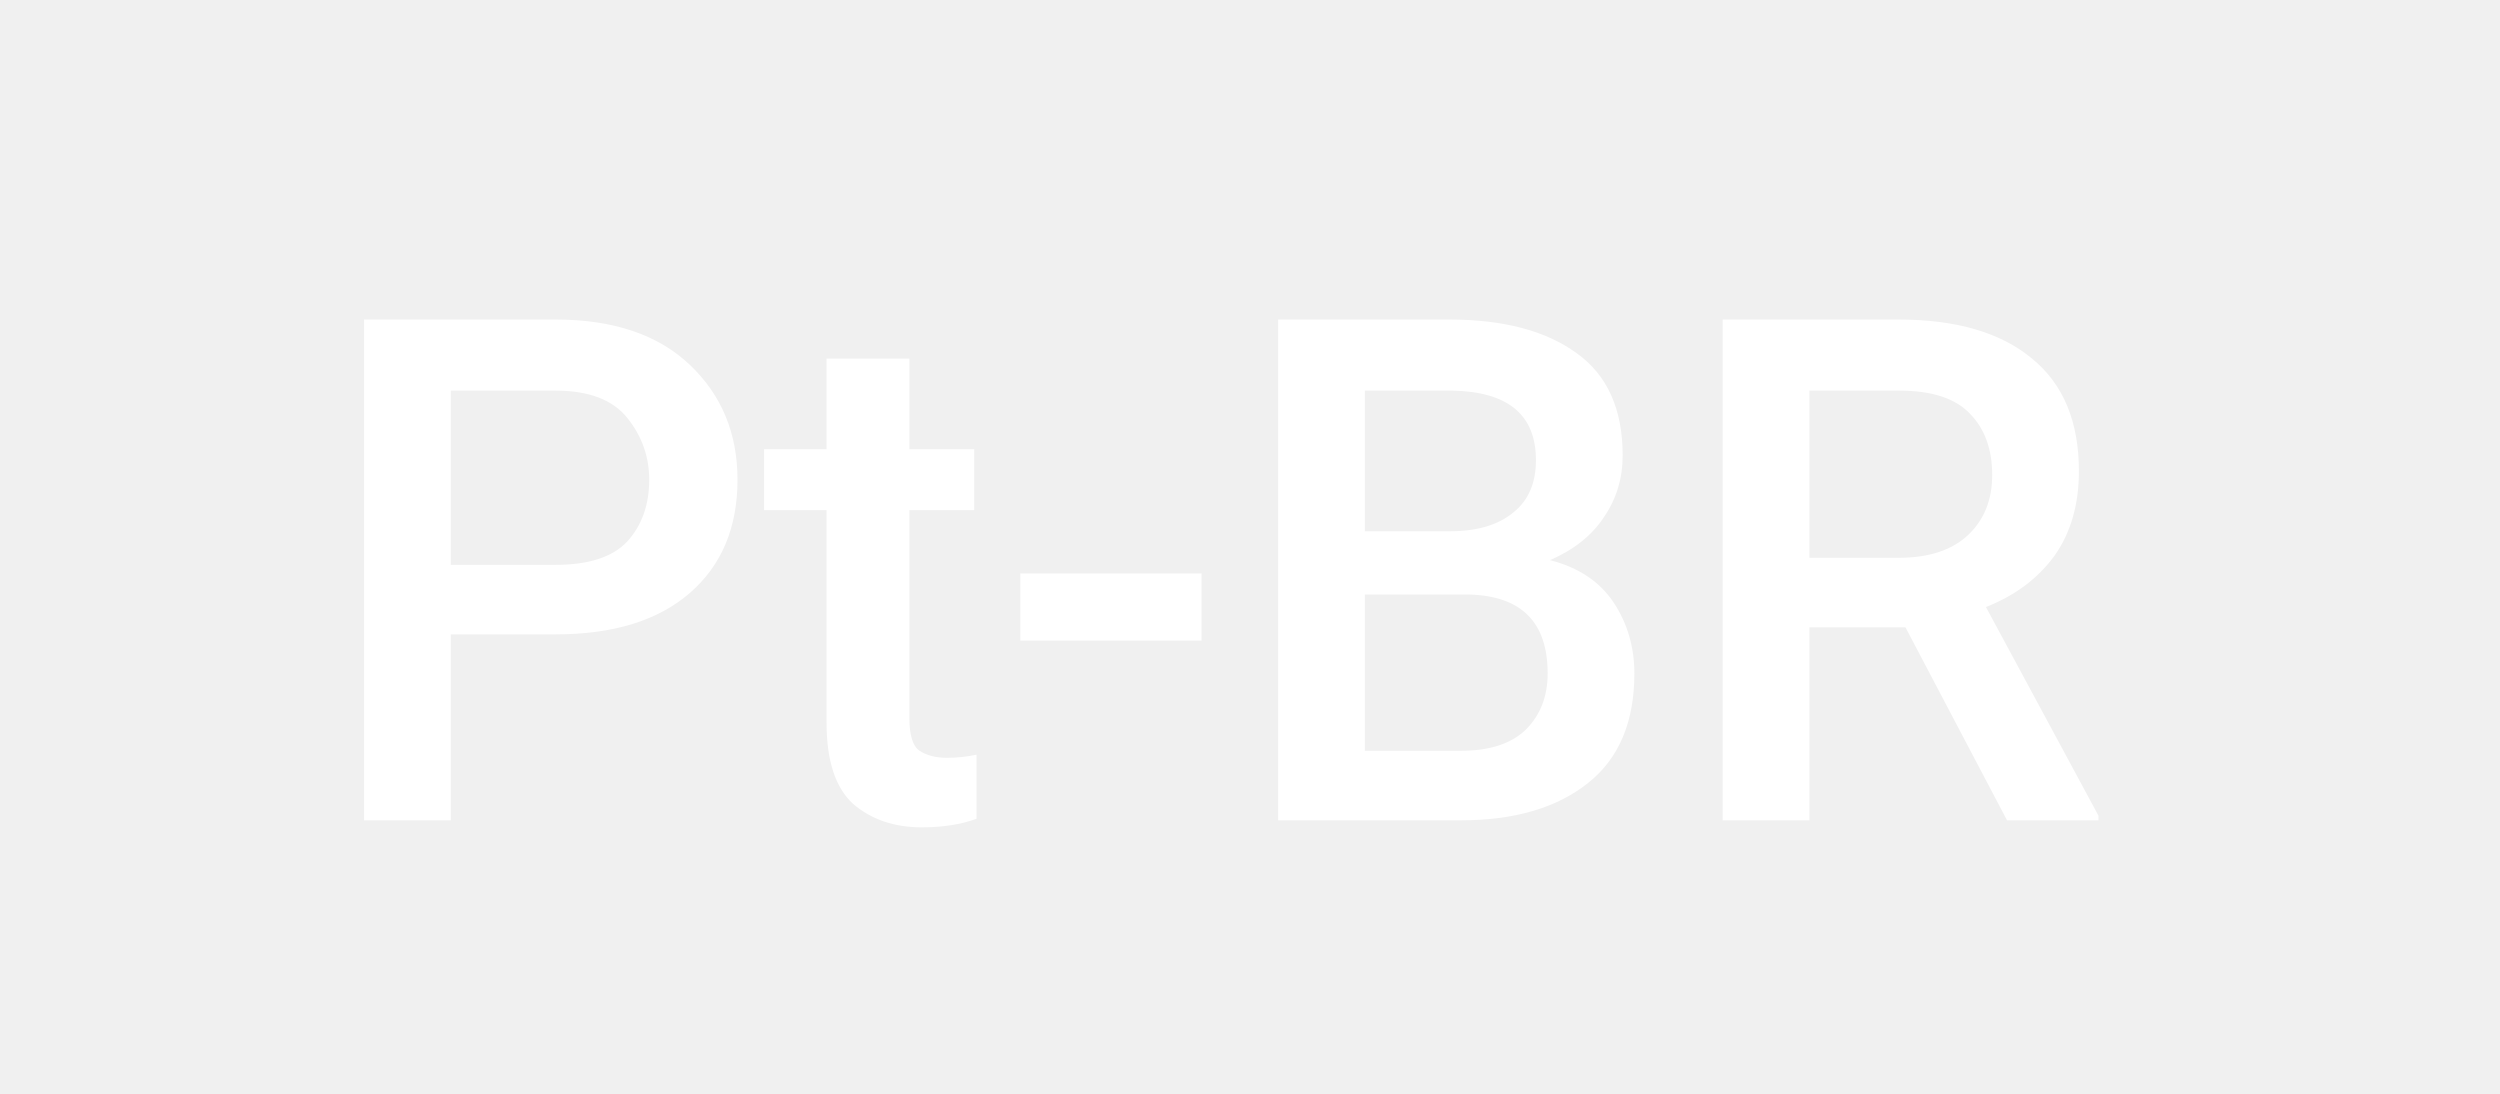
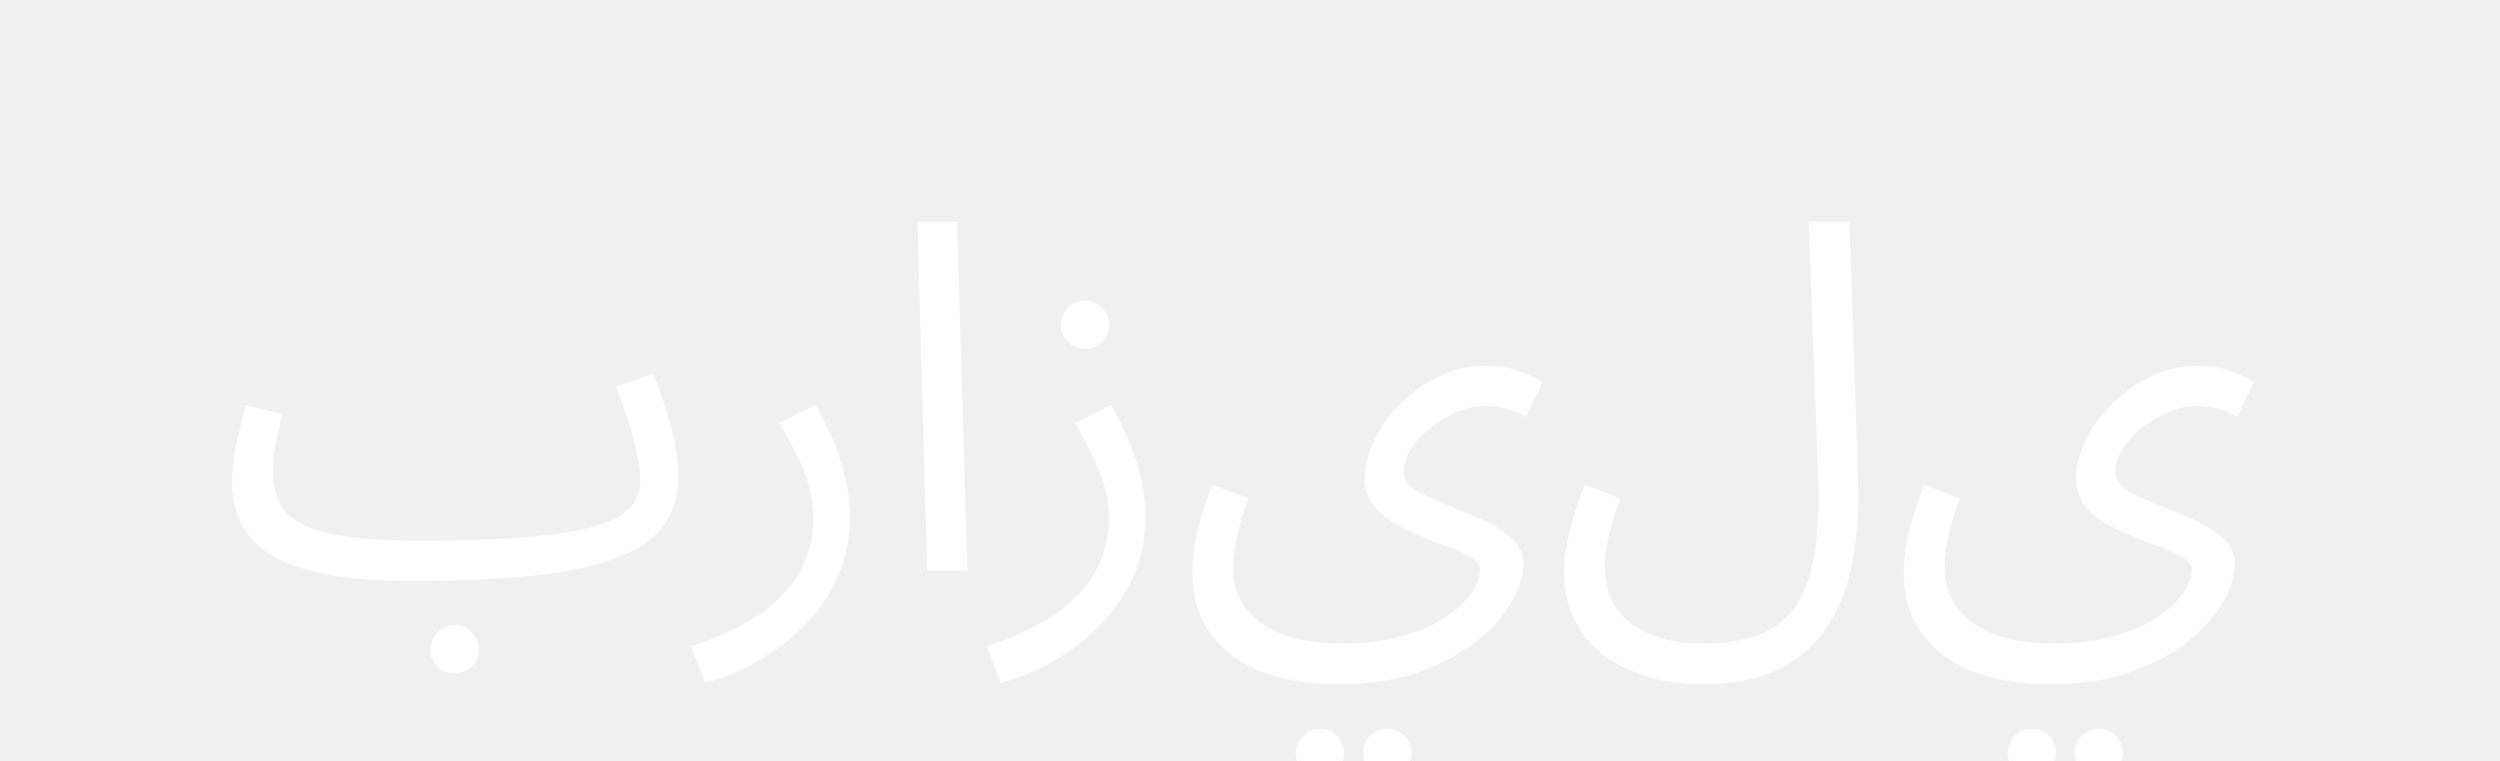
- <svg xmlns="http://www.w3.org/2000/svg" width="32" height="14" viewBox="0 0 32 14">
-   <path d="M5.77,8.12 L5.77,10.50 L4.66,10.50 L4.66,4.09 L7.11,4.09 Q8.22,4.09 8.83,4.67 Q9.44,5.25 9.44,6.14 Q9.44,7.06 8.83,7.59 Q8.22,8.12 7.11,8.12 L5.77,8.12 Z M5.77,5.00 L5.77,7.23 L7.11,7.23 Q7.75,7.23 8.03,6.93 Q8.31,6.62 8.31,6.14 Q8.31,5.70 8.03,5.35 Q7.75,5.00 7.11,5.00 L5.77,5.00 Z M12.50,10.48 Q12.20,10.59 11.80,10.59 Q11.27,10.59 10.92,10.29 Q10.58,9.98 10.58,9.25 L10.58,6.53 L9.78,6.53 L9.78,5.75 L10.58,5.75 L10.58,4.59 L11.64,4.59 L11.64,5.75 L12.47,5.75 L12.47,6.53 L11.64,6.53 L11.64,9.19 Q11.64,9.52 11.77,9.61 Q11.91,9.70 12.12,9.70 Q12.31,9.70 12.50,9.66 L12.50,10.48 Z M15.38,7.34 L15.38,8.20 L13.06,8.20 L13.06,7.34 L15.38,7.34 Z M20.92,8.62 Q20.92,9.55 20.33,10.02 Q19.73,10.50 18.70,10.50 L16.36,10.50 L16.36,4.09 L18.55,4.09 Q19.59,4.09 20.18,4.52 Q20.77,4.94 20.77,5.83 Q20.77,6.27 20.53,6.62 Q20.30,6.97 19.84,7.17 Q20.39,7.31 20.66,7.72 Q20.92,8.12 20.92,8.62 Z M17.47,5.00 L17.47,6.80 L18.56,6.80 Q19.08,6.80 19.37,6.56 Q19.66,6.33 19.66,5.89 Q19.66,5.02 18.59,5.00 L17.47,5.00 Z M19.81,8.62 Q19.81,7.64 18.81,7.61 L17.47,7.61 L17.47,9.61 L18.70,9.61 Q19.25,9.61 19.53,9.34 Q19.81,9.06 19.81,8.62 Z M25.69,10.50 L24.39,8.03 L23.16,8.03 L23.16,10.50 L22.05,10.50 L22.05,4.09 L24.30,4.09 Q25.41,4.09 26.01,4.59 Q26.61,5.08 26.61,6.03 Q26.61,6.67 26.30,7.11 Q25.98,7.55 25.42,7.77 L26.86,10.44 L26.86,10.50 L25.69,10.50 Z M23.16,5.00 L23.16,7.14 L24.30,7.14 Q24.89,7.14 25.20,6.84 Q25.50,6.55 25.50,6.08 Q25.50,5.59 25.22,5.30 Q24.94,5.00 24.31,5.00 L23.16,5.00 Z" fill="white" />
+ <svg xmlns="http://www.w3.org/2000/svg" width="46" height="14" viewBox="0 0 46 14">
+   <path d="M7.52,10.69 Q5.91,10.69 5.09,10.27 Q4.27,9.84 4.27,8.86 Q4.27,8.53 4.35,8.16 Q4.44,7.78 4.52,7.45 L5.20,7.62 Q5.14,7.81 5.08,8.12 Q5.02,8.42 5.02,8.66 Q5.02,9.12 5.25,9.41 Q5.48,9.69 6.08,9.82 Q6.67,9.95 7.75,9.95 Q9.84,9.95 10.81,9.72 Q11.78,9.48 11.78,8.88 Q11.78,8.53 11.66,8.08 Q11.53,7.62 11.33,7.11 L12.02,6.88 Q12.19,7.31 12.34,7.82 Q12.48,8.33 12.48,8.73 Q12.48,9.27 12.24,9.63 Q12.00,10.00 11.43,10.23 Q10.86,10.47 9.91,10.58 Q8.95,10.69 7.52,10.69 Z M8.38,12.39 Q8.19,12.39 8.05,12.27 Q7.92,12.14 7.92,11.95 Q7.92,11.78 8.05,11.64 Q8.19,11.50 8.38,11.50 Q8.55,11.50 8.68,11.64 Q8.81,11.78 8.81,11.95 Q8.81,12.14 8.68,12.27 Q8.55,12.39 8.38,12.39 Z M12.97,12.56 L12.72,11.89 Q13.62,11.59 14.12,11.20 Q14.61,10.80 14.79,10.37 Q14.97,9.94 14.97,9.53 Q14.97,9.28 14.91,9.05 Q14.86,8.81 14.73,8.52 Q14.59,8.22 14.34,7.78 L15.00,7.45 Q15.34,8.03 15.49,8.55 Q15.64,9.08 15.64,9.47 Q15.64,10.05 15.46,10.50 Q15.28,10.95 14.98,11.31 Q14.67,11.67 14.32,11.92 Q13.97,12.17 13.61,12.34 Q13.25,12.50 12.97,12.56 Z M17.06,10.50 L16.88,4.08 L17.61,4.08 L17.80,10.50 L17.06,10.50 Z M18.41,12.56 L18.16,11.89 Q19.06,11.59 19.55,11.20 Q20.05,10.80 20.23,10.37 Q20.41,9.94 20.41,9.53 Q20.41,9.28 20.35,9.05 Q20.30,8.81 20.16,8.52 Q20.03,8.22 19.78,7.78 L20.44,7.45 Q20.78,8.03 20.93,8.55 Q21.08,9.08 21.08,9.47 Q21.08,10.05 20.90,10.50 Q20.72,10.95 20.41,11.31 Q20.11,11.67 19.76,11.92 Q19.41,12.17 19.05,12.34 Q18.69,12.50 18.41,12.56 Z M19.97,6.42 Q19.78,6.42 19.65,6.29 Q19.52,6.16 19.52,5.98 Q19.52,5.80 19.65,5.66 Q19.78,5.53 19.97,5.53 Q20.14,5.53 20.27,5.66 Q20.41,5.80 20.41,5.98 Q20.41,6.16 20.27,6.29 Q20.14,6.42 19.97,6.42 Z M21.94,10.52 Q21.94,10.19 22.03,9.79 Q22.12,9.39 22.31,8.92 L22.97,9.17 Q22.83,9.55 22.76,9.86 Q22.69,10.17 22.69,10.45 Q22.69,10.91 22.95,11.22 Q23.20,11.53 23.65,11.69 Q24.09,11.84 24.66,11.84 Q25.30,11.84 25.78,11.71 Q26.27,11.58 26.59,11.36 Q26.92,11.14 27.08,10.91 Q27.23,10.67 27.23,10.48 Q27.23,10.34 27.02,10.23 Q26.80,10.11 26.48,10.00 Q26.17,9.89 25.86,9.74 Q25.55,9.59 25.33,9.37 Q25.11,9.14 25.11,8.81 Q25.11,8.44 25.30,8.07 Q25.48,7.70 25.80,7.40 Q26.12,7.09 26.52,6.91 Q26.91,6.73 27.33,6.73 Q27.70,6.73 27.98,6.84 Q28.25,6.94 28.38,7.03 L28.08,7.67 Q27.92,7.59 27.73,7.53 Q27.55,7.47 27.33,7.47 Q27.08,7.47 26.81,7.58 Q26.55,7.69 26.32,7.87 Q26.09,8.05 25.96,8.26 Q25.83,8.47 25.83,8.69 Q25.83,8.84 25.98,8.97 Q26.14,9.09 26.40,9.20 Q26.66,9.31 26.94,9.42 Q27.22,9.53 27.47,9.66 Q27.72,9.80 27.88,9.97 Q28.03,10.14 28.03,10.38 Q28.03,10.70 27.80,11.09 Q27.58,11.48 27.14,11.82 Q26.70,12.16 26.07,12.38 Q25.44,12.59 24.61,12.59 Q23.84,12.59 23.24,12.37 Q22.64,12.14 22.29,11.68 Q21.94,11.22 21.94,10.52 Z M25.53,14.30 Q25.34,14.30 25.21,14.16 Q25.08,14.03 25.08,13.86 Q25.08,13.67 25.21,13.54 Q25.34,13.41 25.53,13.41 Q25.70,13.41 25.84,13.54 Q25.97,13.67 25.97,13.86 Q25.97,14.03 25.84,14.16 Q25.70,14.30 25.53,14.30 Z M24.30,14.30 Q24.11,14.30 23.98,14.16 Q23.84,14.03 23.84,13.86 Q23.84,13.67 23.98,13.54 Q24.11,13.41 24.30,13.41 Q24.47,13.41 24.60,13.54 Q24.73,13.67 24.73,13.86 Q24.73,14.03 24.60,14.16 Q24.47,14.30 24.30,14.30 Z M28.78,10.52 Q28.78,10.19 28.88,9.79 Q28.97,9.39 29.16,8.92 L29.81,9.17 Q29.67,9.55 29.60,9.86 Q29.53,10.17 29.53,10.45 Q29.53,11.11 30.02,11.48 Q30.52,11.84 31.33,11.84 Q32.22,11.84 32.69,11.51 Q33.16,11.17 33.33,10.47 Q33.50,9.77 33.45,8.69 L33.28,4.08 L34.03,4.08 L34.19,8.88 Q34.22,9.64 34.09,10.31 Q33.97,10.98 33.65,11.49 Q33.33,12.00 32.76,12.30 Q32.19,12.59 31.31,12.59 Q30.83,12.59 30.38,12.47 Q29.92,12.34 29.56,12.09 Q29.20,11.83 28.99,11.44 Q28.78,11.05 28.78,10.52 Z M35.03,10.52 Q35.03,10.19 35.12,9.79 Q35.22,9.39 35.41,8.92 L36.06,9.17 Q35.92,9.55 35.85,9.86 Q35.78,10.17 35.78,10.45 Q35.78,10.91 36.04,11.22 Q36.30,11.53 36.74,11.69 Q37.19,11.84 37.75,11.84 Q38.39,11.84 38.88,11.71 Q39.36,11.58 39.69,11.36 Q40.02,11.14 40.17,10.91 Q40.33,10.67 40.33,10.48 Q40.33,10.34 40.11,10.23 Q39.89,10.11 39.58,10.00 Q39.27,9.89 38.95,9.74 Q38.64,9.59 38.42,9.37 Q38.20,9.14 38.20,8.81 Q38.20,8.44 38.39,8.07 Q38.58,7.70 38.90,7.40 Q39.22,7.09 39.61,6.91 Q40.00,6.73 40.42,6.73 Q40.80,6.73 41.07,6.84 Q41.34,6.94 41.47,7.03 L41.17,7.67 Q41.02,7.59 40.83,7.53 Q40.64,7.47 40.42,7.47 Q40.17,7.47 39.91,7.58 Q39.64,7.69 39.41,7.87 Q39.19,8.05 39.05,8.26 Q38.92,8.47 38.92,8.69 Q38.92,8.84 39.08,8.97 Q39.23,9.09 39.49,9.20 Q39.75,9.31 40.03,9.42 Q40.31,9.53 40.56,9.66 Q40.81,9.80 40.97,9.97 Q41.12,10.14 41.12,10.38 Q41.12,10.70 40.90,11.09 Q40.67,11.48 40.23,11.82 Q39.80,12.16 39.16,12.38 Q38.53,12.59 37.70,12.59 Q36.94,12.59 36.34,12.37 Q35.73,12.14 35.38,11.68 Q35.03,11.22 35.03,10.52 Z M38.62,14.30 Q38.44,14.30 38.30,14.16 Q38.17,14.03 38.17,13.86 Q38.17,13.67 38.30,13.54 Q38.44,13.41 38.62,13.41 Q38.80,13.41 38.93,13.54 Q39.06,13.67 39.06,13.86 Q39.06,14.03 38.93,14.16 Q38.80,14.30 38.62,14.30 Z M37.39,14.30 Q37.20,14.30 37.07,14.16 Q36.94,14.03 36.94,13.86 Q36.94,13.67 37.07,13.54 Q37.20,13.41 37.39,13.41 Q37.56,13.41 37.70,13.54 Q37.83,13.67 37.83,13.86 Q37.83,14.03 37.70,14.16 Q37.56,14.30 37.39,14.30 Z" fill="white" />
</svg>
